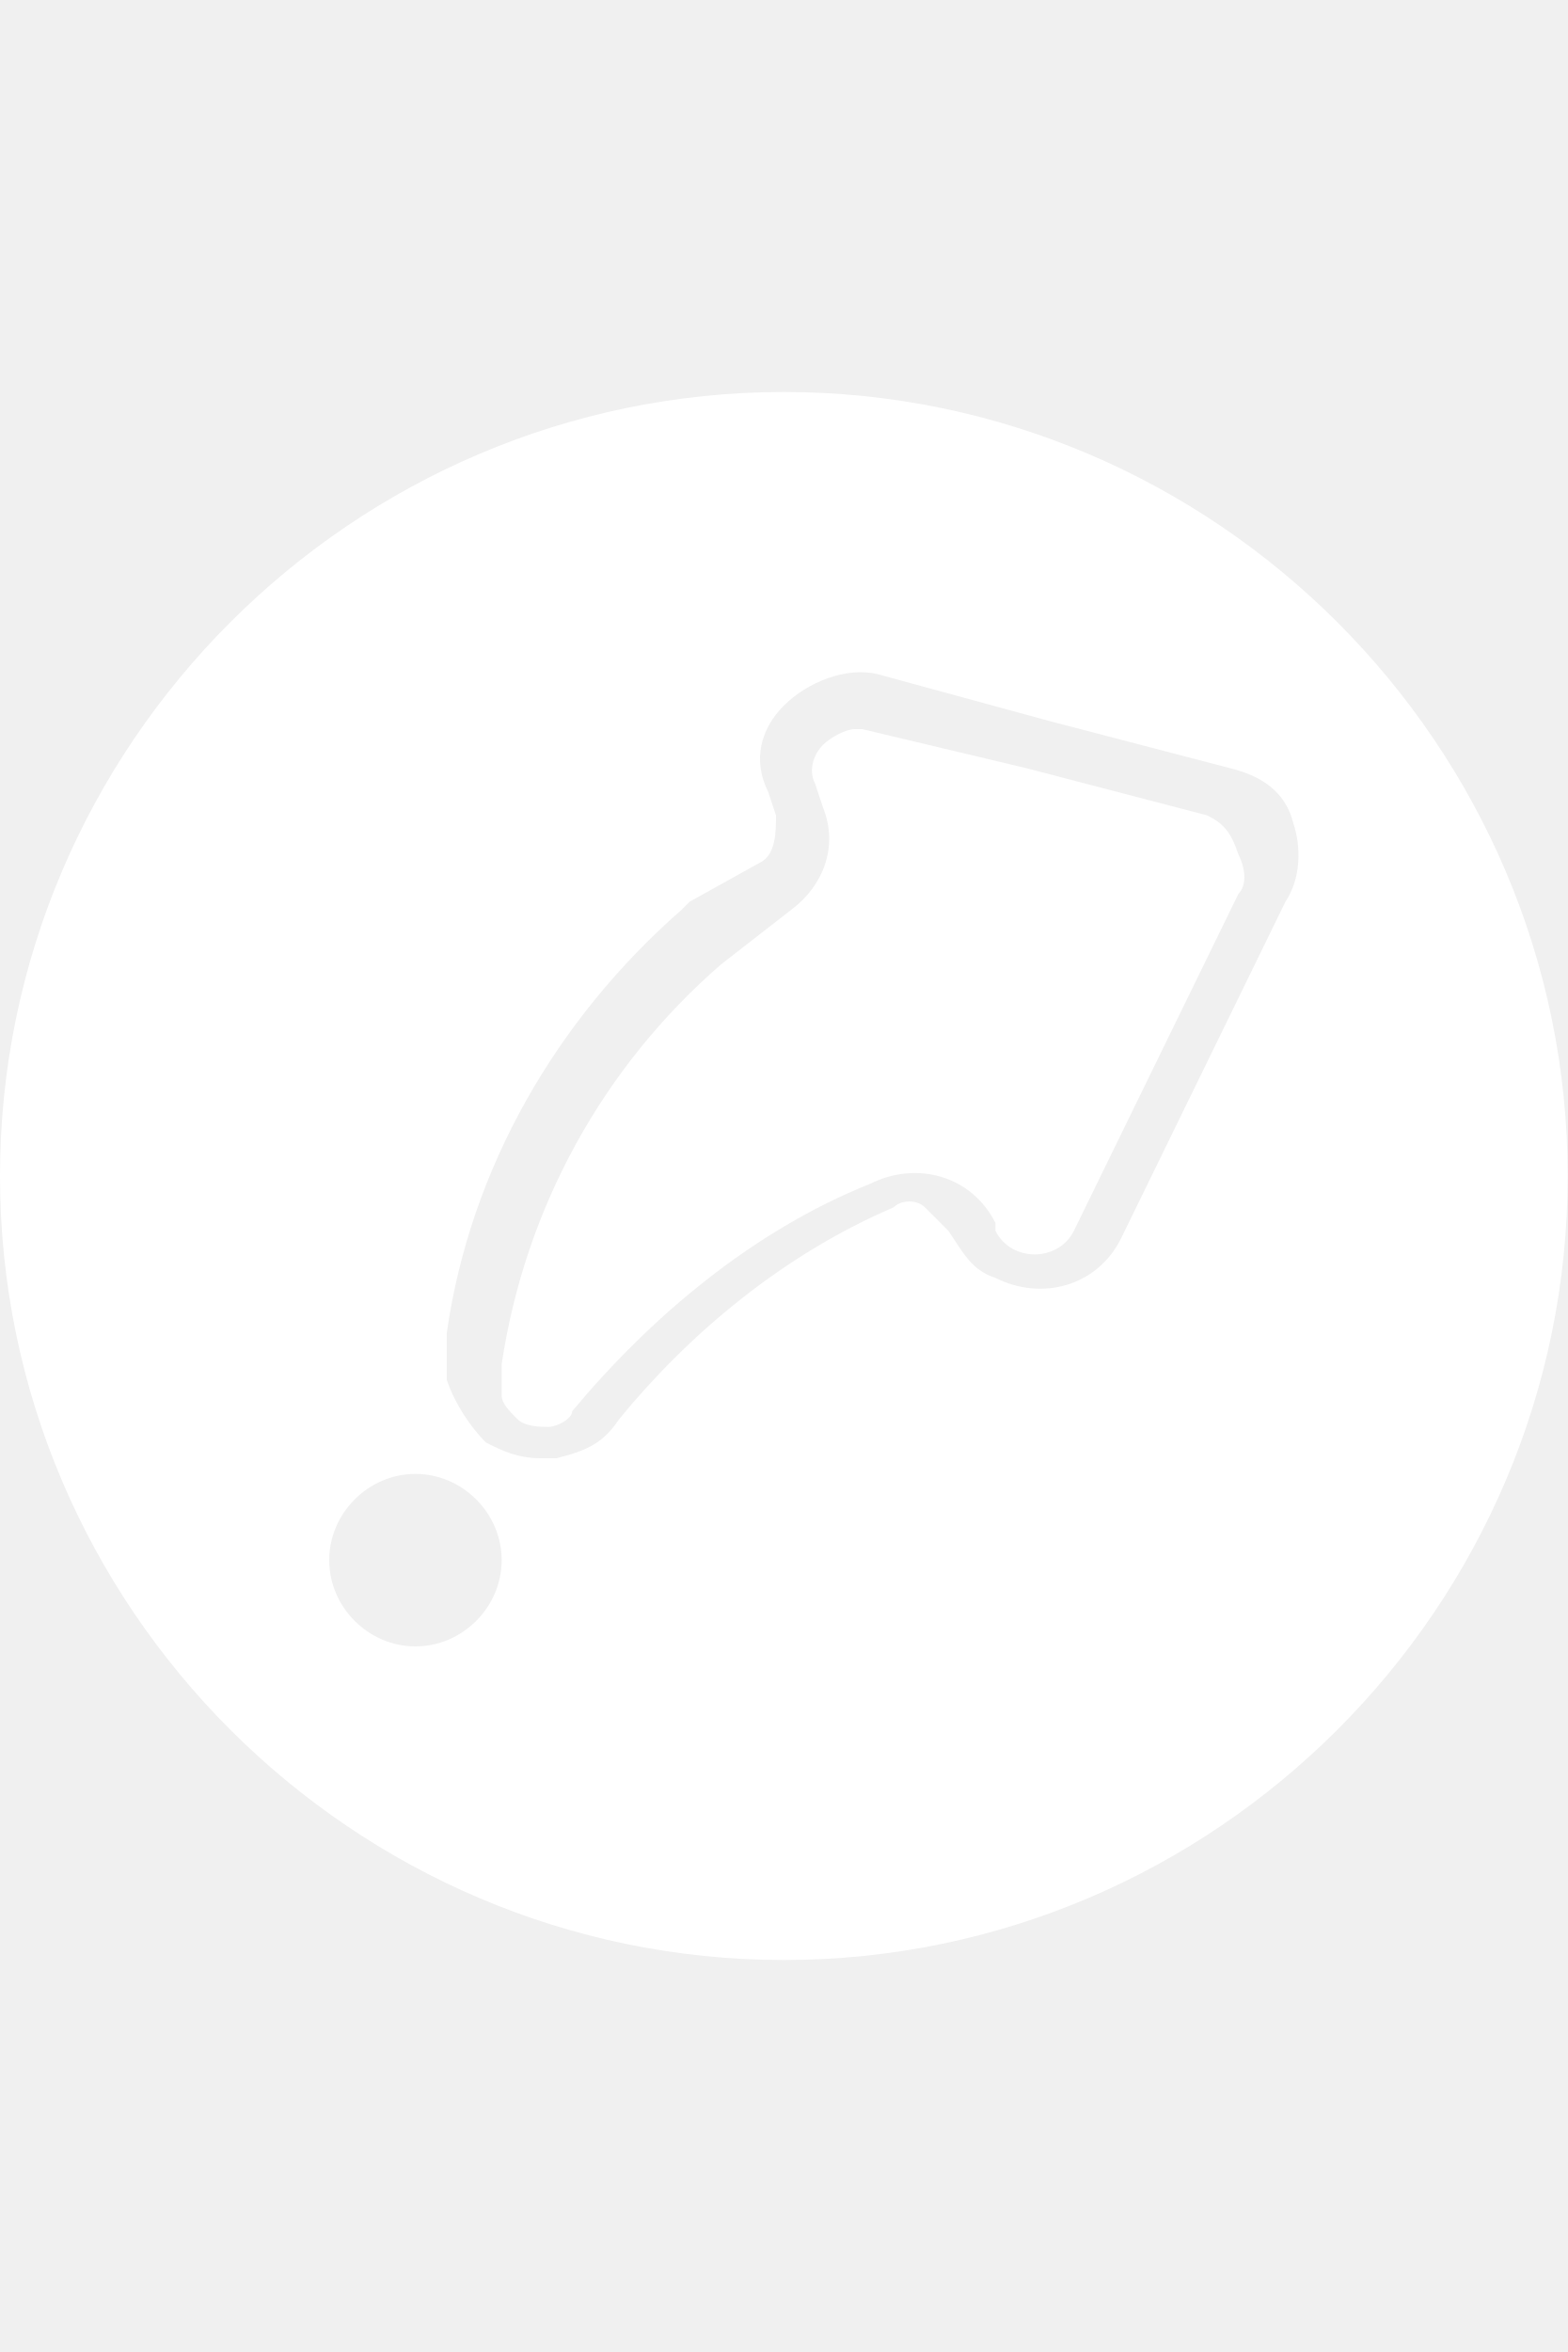
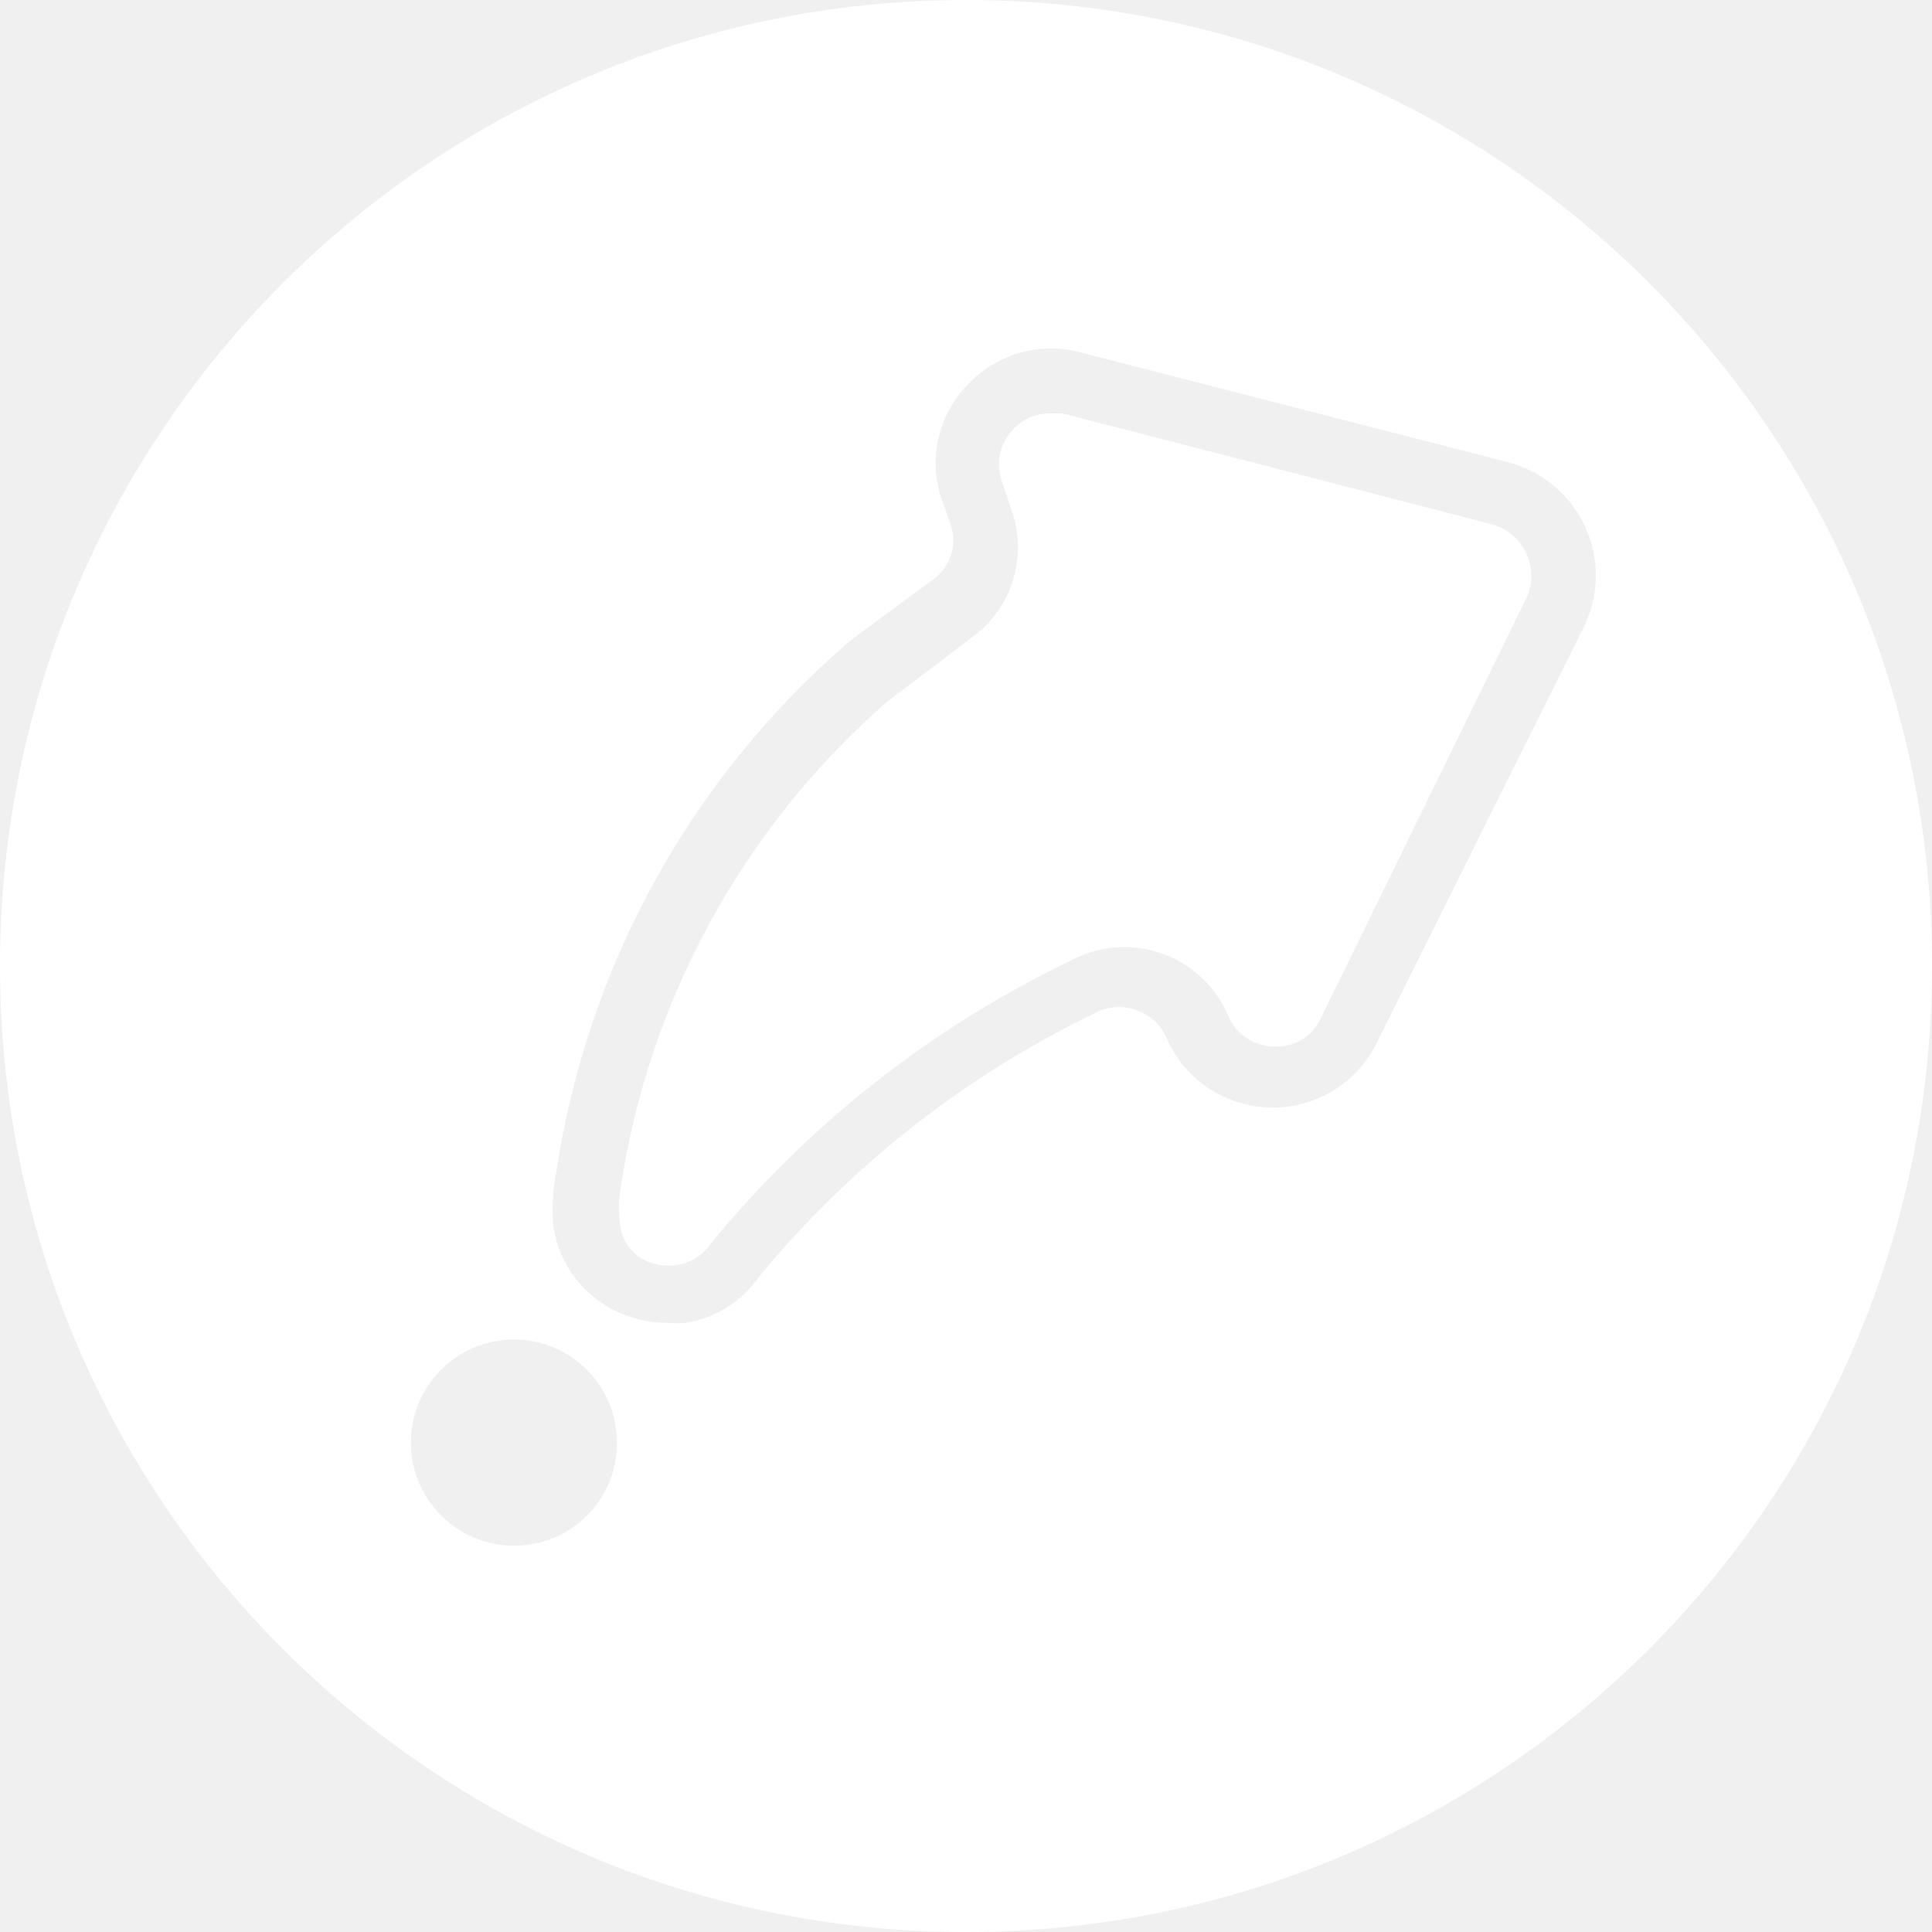
- <svg xmlns="http://www.w3.org/2000/svg" version="1.1" id="Layer_1" focusable="false" x="0px" y="0px" viewBox="0 0 20 30" style="enable-background:new 0 0 20 30;" xml:space="preserve">
-   <style type="text/css">
- 	.st0{fill:#FFFFFF;}
- </style>
-   <path class="st0" d="M15.4,10.4L15.4,10.4l-2.3-0.6L11,9.3h-0.1c-0.1,0-0.3,0.1-0.4,0.2c-0.1,0.1-0.2,0.3-0.1,0.5l0.1,0.3  c0.2,0.5,0,1-0.4,1.3l-0.9,0.7c-1.5,1.3-2.5,3.1-2.8,5.1c0,0.1,0,0.2,0,0.4c0,0.1,0.1,0.2,0.2,0.3c0.1,0.1,0.3,0.1,0.4,0.1  c0.1,0,0.3-0.1,0.3-0.2c1-1.2,2.3-2.3,3.8-2.9c0.6-0.3,1.3-0.1,1.6,0.5c0,0,0,0.1,0,0.1c0.1,0.2,0.3,0.3,0.5,0.3  c0.2,0,0.4-0.1,0.5-0.3l2.1-4.3c0.1-0.1,0.1-0.3,0-0.5C15.7,10.6,15.6,10.5,15.4,10.4z" />
-   <path class="st0" d="M10,5C4.5,5,0,9.5,0,15s4.5,10,10,10s10-4.5,10-10S15.5,5,10,5z M5.3,21c-0.6,0-1.1-0.5-1.1-1.1  c0-0.6,0.5-1.1,1.1-1.1c0.6,0,1.1,0.5,1.1,1.1c0,0,0,0,0,0C6.4,20.5,5.9,21,5.3,21z M16.4,11.5l-2.1,4.3c-0.3,0.6-1,0.8-1.6,0.5  c-0.3-0.1-0.4-0.3-0.6-0.6c-0.1-0.1-0.2-0.2-0.3-0.3c-0.1-0.1-0.3-0.1-0.4,0c-1.4,0.6-2.6,1.6-3.5,2.7c-0.2,0.3-0.4,0.4-0.8,0.5  c-0.1,0-0.1,0-0.2,0c-0.3,0-0.5-0.1-0.7-0.2c-0.2-0.2-0.4-0.5-0.5-0.8c0-0.2,0-0.4,0-0.6c0.3-2.1,1.4-4,3-5.4l0.1-0.1L9.7,11  c0.2-0.1,0.2-0.4,0.2-0.6l-0.1-0.3C9.6,9.7,9.7,9.3,10,9c0.3-0.3,0.8-0.5,1.2-0.4l2.2,0.6l2.3,0.6c0.4,0.1,0.7,0.3,0.8,0.7  C16.6,10.8,16.6,11.2,16.4,11.5z" />
+ <svg xmlns="http://www.w3.org/2000/svg" aria-hidden="true" focusable="false" data-prefix="fab" data-icon="compartir" width="20" role="img" viewBox="0 0 30 30">
+   <path style="fill:#FFFFFF;" d="M23.16,8.14h0l-3.4-.88L16.5,6.42l-.2,0a.77.77,0,0,0-.58.26.78.78,0,0,0-.16.8l.14.42a1.73,1.73,0,0,1-.61,2l-1.32,1a12.5,12.5,0,0,0-4.14,7.59,1.78,1.78,0,0,0,0,.54.71.71,0,0,0,.27.47.81.81,0,0,0,.62.14.76.76,0,0,0,.51-.32,16.4,16.4,0,0,1,5.63-4.42,1.75,1.75,0,0,1,2.41.87.78.78,0,0,0,.71.48.75.75,0,0,0,.73-.44L23.7,9.29a.82.82,0,0,0,0-.7A.83.83,0,0,0,23.16,8.14Z" />
+   <path style="fill:#FFFFFF;" d="M15,0A15,15,0,1,0,30,15,15,15,0,0,0,15,0ZM8,24a1.6,1.6,0,1,1,1.58-1.59A1.59,1.59,0,0,1,8,24ZM24.59,9.74l-3.22,6.47a1.8,1.8,0,0,1-3.26-.1.75.75,0,0,0-.43-.41.76.76,0,0,0-.61,0,15.45,15.45,0,0,0-5.28,4.12,1.72,1.72,0,0,1-1.13.72,1.63,1.63,0,0,1-.31,0,1.82,1.82,0,0,1-1.08-.36,1.73,1.73,0,0,1-.68-1.16,3,3,0,0,1,.05-.83,13.51,13.51,0,0,1,4.48-8.17l.16-.13,1.22-.9a.75.75,0,0,0,.26-.85l-.15-.42A1.75,1.75,0,0,1,15,6a1.77,1.77,0,0,1,1.77-.53L20,6.3l3.39.87a1.83,1.83,0,0,1,1.22,1A1.8,1.8,0,0,1,24.59,9.74Z" />
</svg>
